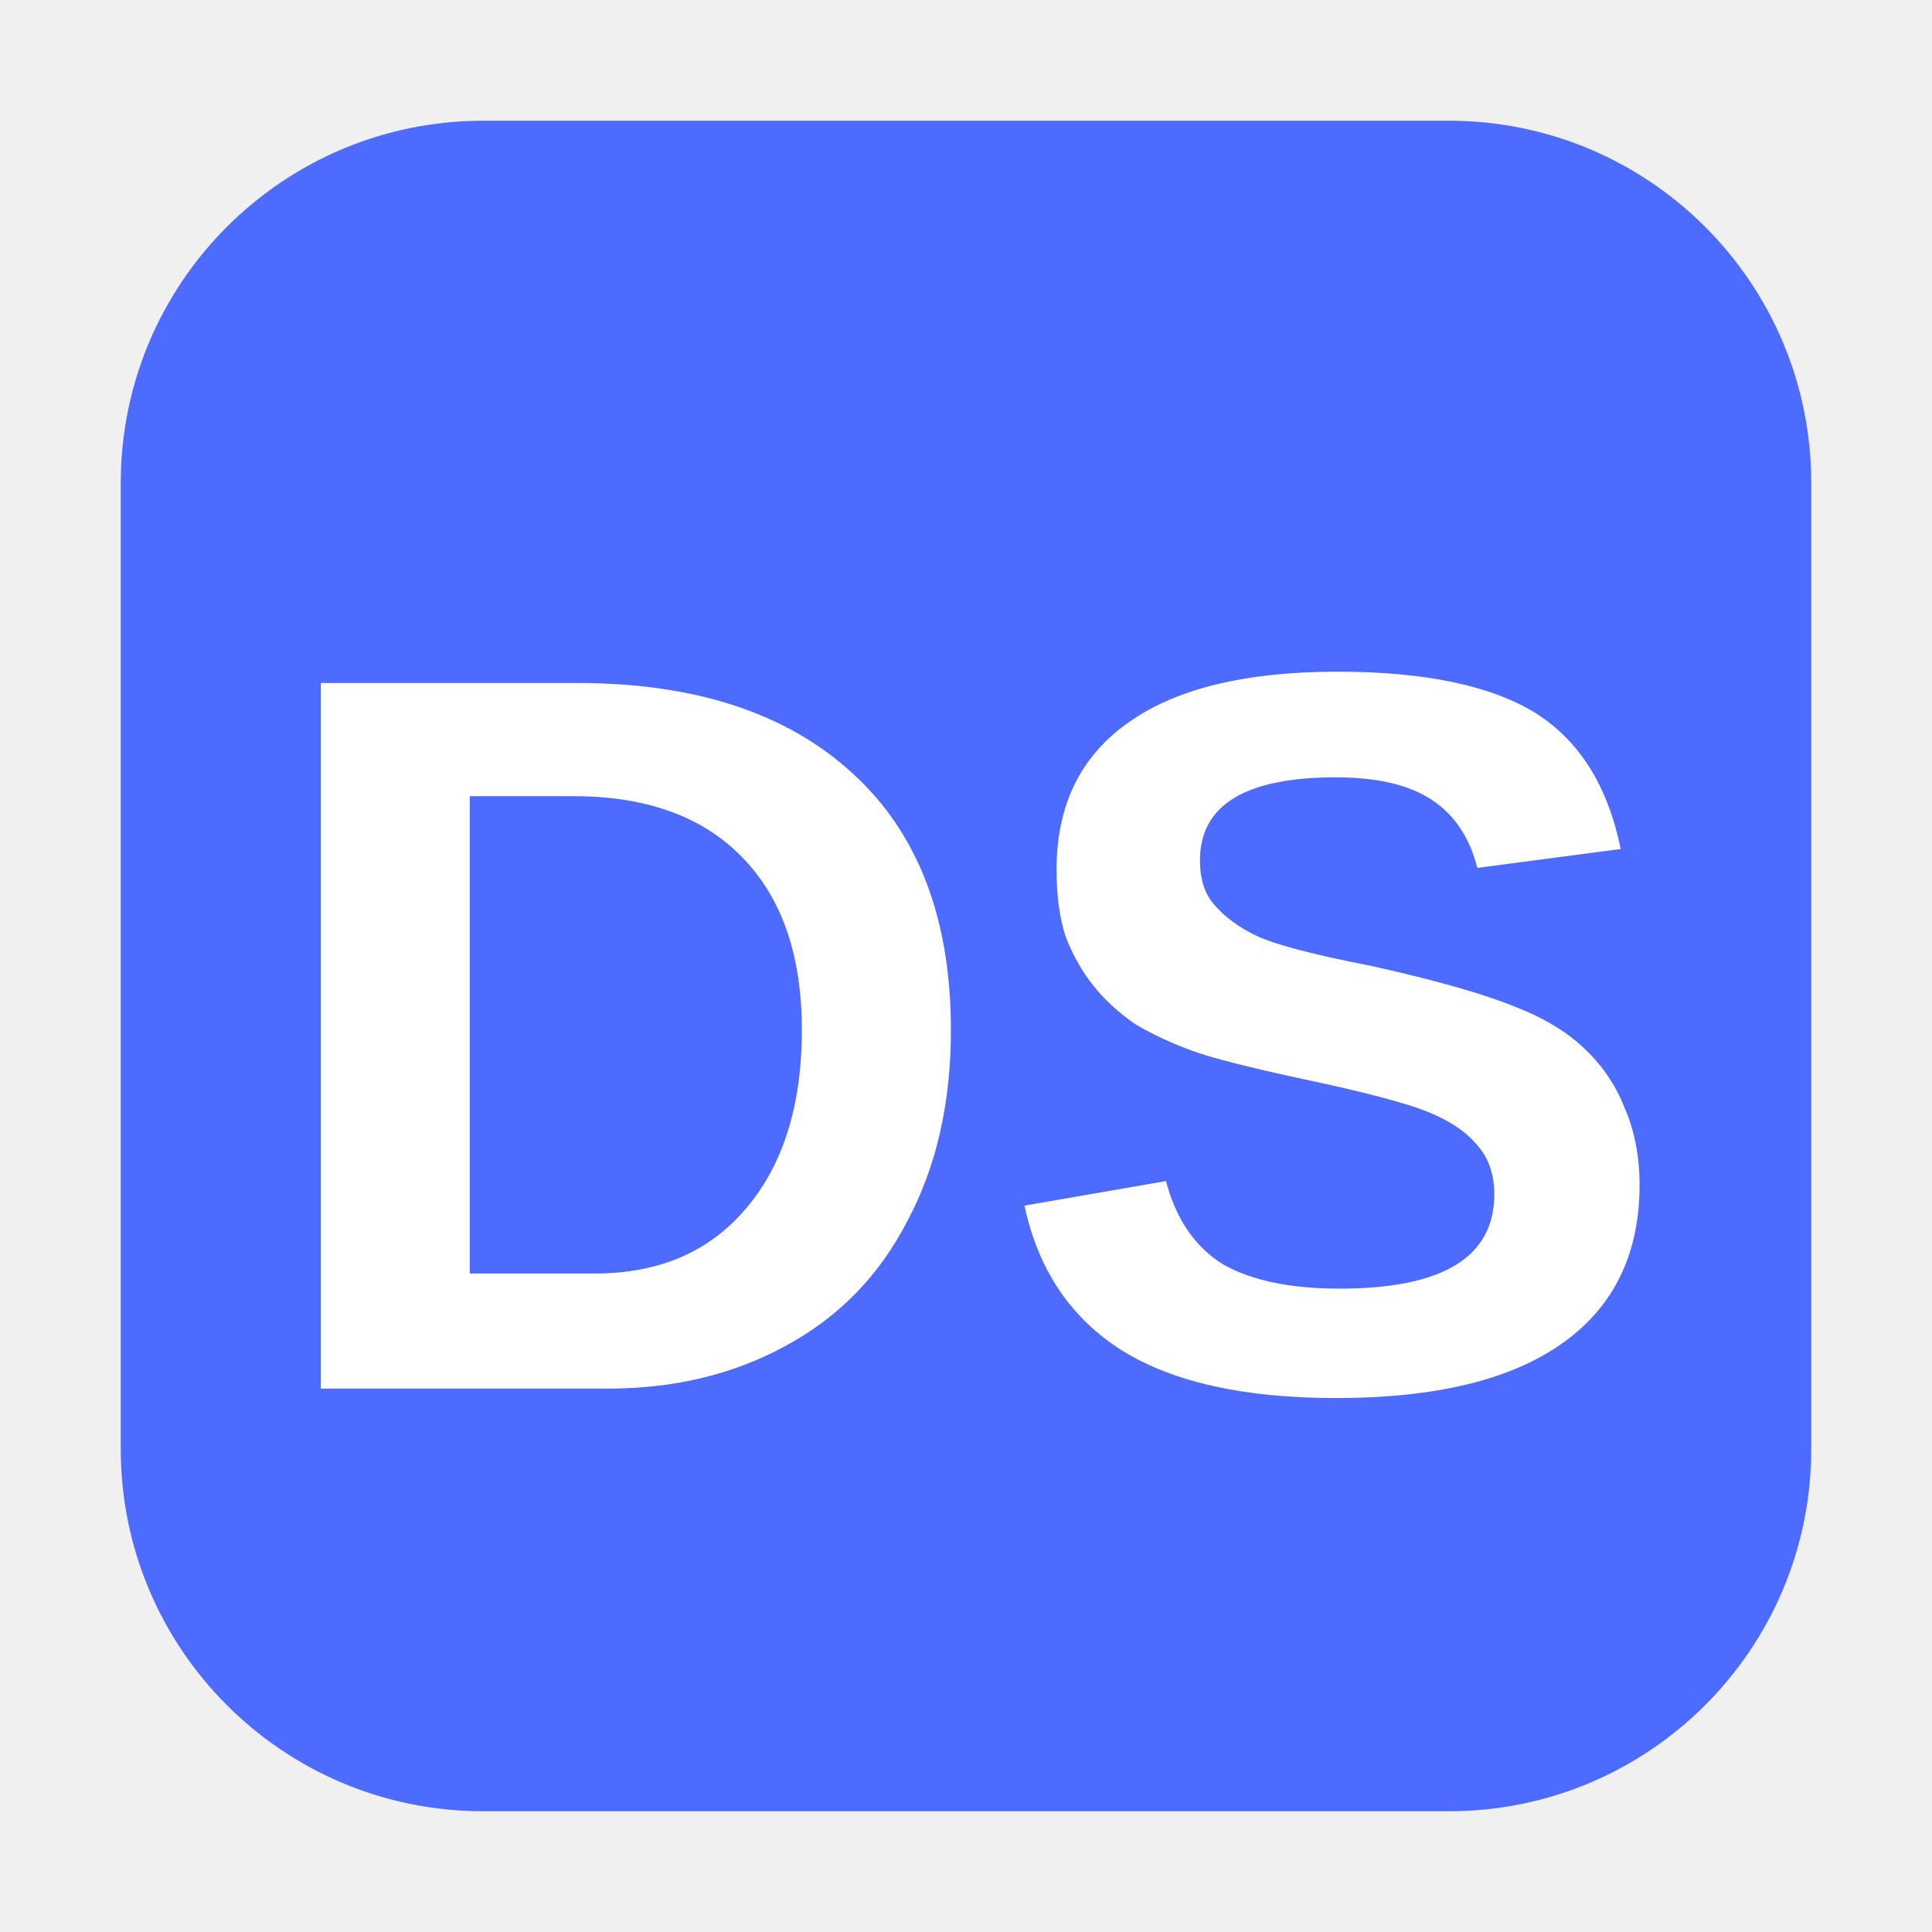
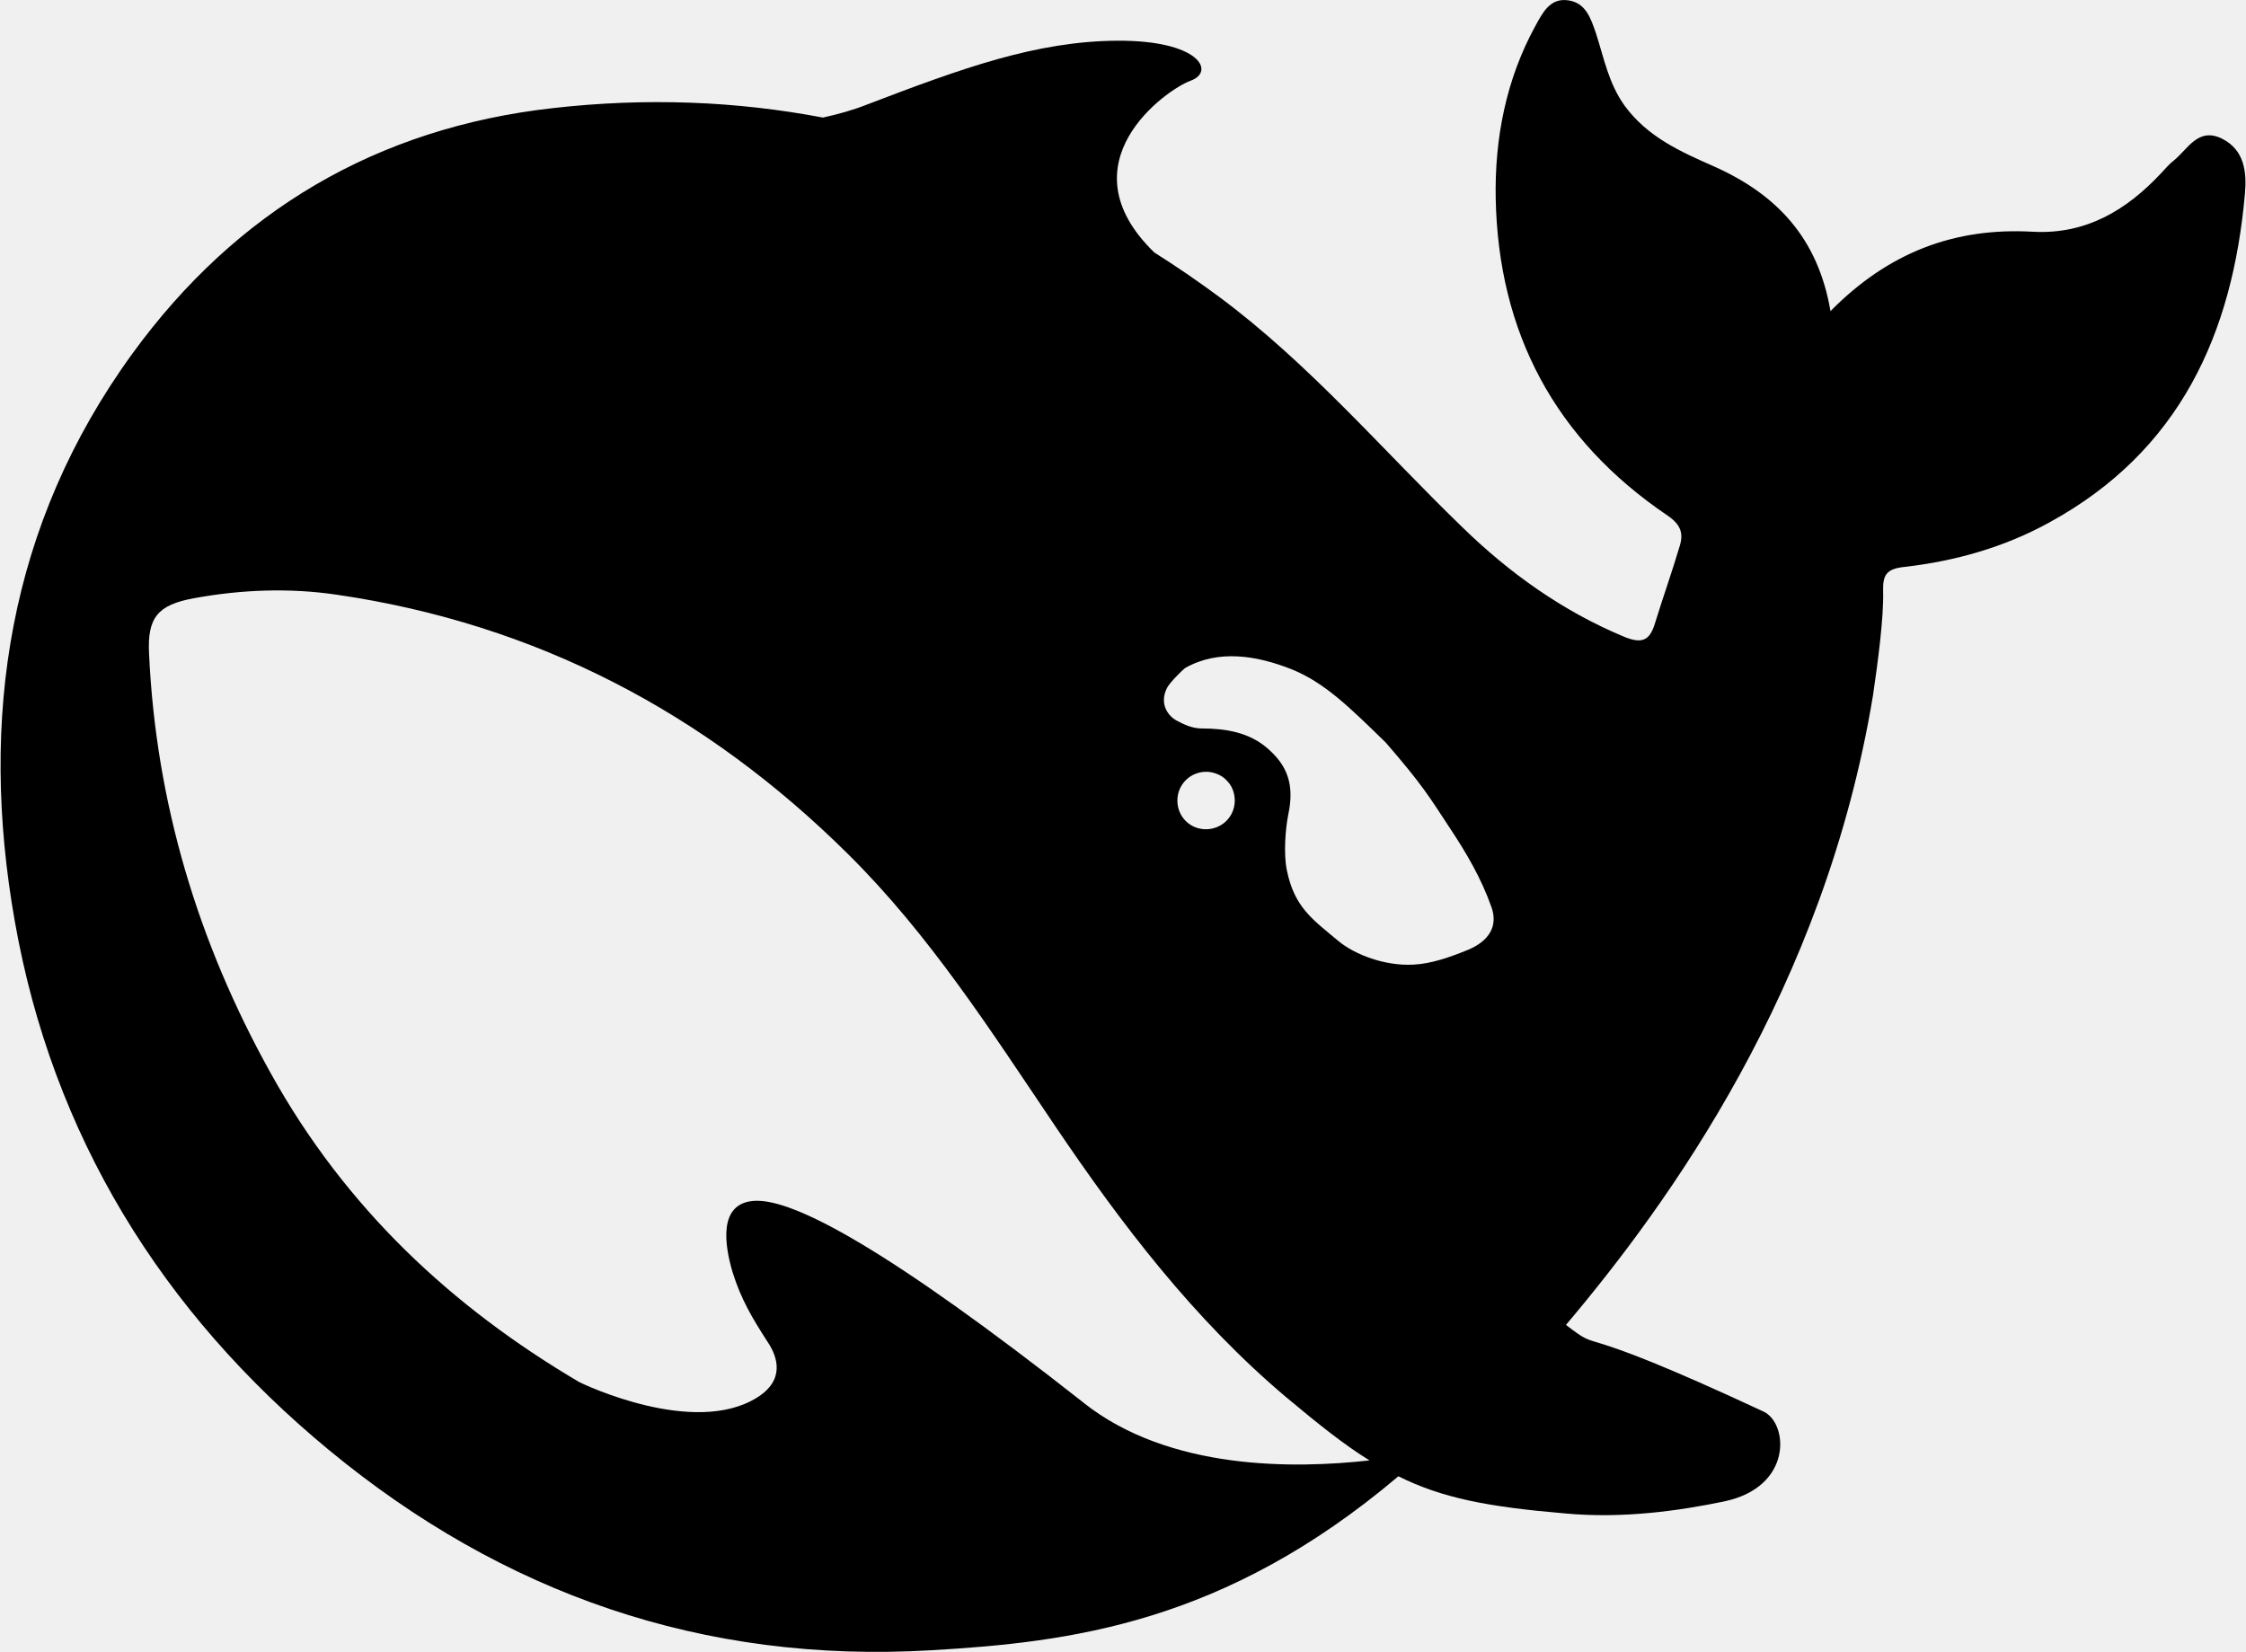
- <svg xmlns="http://www.w3.org/2000/svg" width="16" height="16" viewBox="0 0 16 16">
-   <rect x="1" y="1" width="14" height="14" rx="3" fill="#4d6bfe" />
-   <text x="8" y="11.5" font-size="8.5" fill="#ffffff" text-anchor="middle" font-family="Arial, sans-serif" font-weight="bold">DS</text>
+ <svg xmlns="http://www.w3.org/2000/svg" width="13" height="9.56" viewBox="0 0 23.16 17.04" fill="none" aria-hidden="true">
+   <path d="M22.917 1.43C22.671 1.31 22.566 1.539 22.422 1.655C22.373 1.693 22.332 1.742 22.29 1.787C21.932 2.17 21.513 2.421 20.966 2.391C20.166 2.346 19.483 2.598 18.879 3.21C18.75 2.455 18.324 2.005 17.675 1.716C17.335 1.566 16.992 1.415 16.754 1.089C16.588 0.856 16.542 0.597 16.459 0.342C16.406 0.188 16.354 0.03 16.176 0.004C15.984 -0.026 15.908 0.135 15.833 0.27C15.531 0.822 15.414 1.43 15.425 2.046C15.452 3.432 16.037 4.535 17.199 5.32C17.331 5.41 17.365 5.5 17.324 5.632C17.244 5.902 17.15 6.165 17.067 6.435C17.014 6.608 16.935 6.646 16.75 6.57C16.112 6.304 15.561 5.909 15.074 5.433C14.248 4.633 13.5 3.751 12.568 3.06C12.349 2.898 12.13 2.748 11.903 2.605C10.952 1.682 12.028 0.923 12.277 0.833C12.537 0.739 12.367 0.416 11.526 0.42C10.684 0.424 9.914 0.706 8.933 1.081C8.789 1.138 8.638 1.179 8.484 1.213C7.593 1.044 6.668 1.006 5.702 1.115C3.883 1.318 2.43 2.178 1.362 3.646C0.079 5.41 -0.223 7.415 0.147 9.506C0.535 11.71 1.66 13.535 3.389 14.962C5.181 16.441 7.246 17.166 9.601 17.027C11.032 16.944 12.624 16.753 14.421 15.232C14.874 15.458 15.35 15.548 16.138 15.615C16.746 15.672 17.331 15.585 17.784 15.491C18.493 15.341 18.444 14.684 18.188 14.564C16.108 13.595 16.565 13.989 16.15 13.67C17.206 12.42 18.82 10.198 19.318 7.172C19.367 6.838 19.43 6.368 19.422 6.097C19.418 5.932 19.456 5.868 19.645 5.849C20.166 5.789 20.671 5.647 21.136 5.391C22.483 4.655 23.027 3.446 23.155 1.997C23.174 1.776 23.151 1.547 22.917 1.43ZM11.175 14.474C9.159 12.889 8.182 12.367 7.778 12.39C7.401 12.412 7.469 12.845 7.552 13.126C7.639 13.404 7.752 13.595 7.91 13.84C8.02 14.001 8.095 14.241 7.801 14.422C7.152 14.823 6.023 14.287 5.97 14.26C4.657 13.486 3.559 12.466 2.785 11.069C2.037 9.725 1.603 8.283 1.532 6.744C1.513 6.372 1.622 6.241 1.992 6.173C2.479 6.083 2.981 6.064 3.468 6.136C5.525 6.436 7.276 7.356 8.744 8.813C9.582 9.642 10.216 10.634 10.869 11.602C11.563 12.631 12.31 13.611 13.262 14.415C13.598 14.696 13.866 14.91 14.123 15.068C13.349 15.155 12.058 15.173 11.175 14.475L11.175 14.474ZM12.141 8.26C12.141 8.095 12.273 7.963 12.439 7.963C12.476 7.963 12.511 7.971 12.541 7.982C12.582 7.997 12.62 8.019 12.65 8.053C12.704 8.106 12.733 8.181 12.733 8.26C12.733 8.425 12.601 8.556 12.435 8.556C12.27 8.556 12.141 8.425 12.141 8.26ZM15.142 9.799C14.949 9.878 14.757 9.945 14.572 9.953C14.284 9.968 13.972 9.851 13.802 9.709C13.537 9.487 13.348 9.363 13.27 8.977C13.236 8.812 13.255 8.556 13.284 8.41C13.352 8.094 13.277 7.892 13.055 7.708C12.873 7.558 12.643 7.516 12.39 7.516C12.296 7.516 12.209 7.475 12.145 7.441C12.039 7.389 11.952 7.257 12.035 7.096C12.062 7.043 12.19 6.916 12.22 6.893C12.563 6.698 12.96 6.762 13.326 6.908C13.665 7.047 13.922 7.302 14.292 7.663C14.669 8.098 14.738 8.218 14.953 8.545C15.123 8.801 15.277 9.063 15.383 9.364C15.447 9.551 15.364 9.705 15.142 9.799Z" fill="currentColor" />
</svg>
